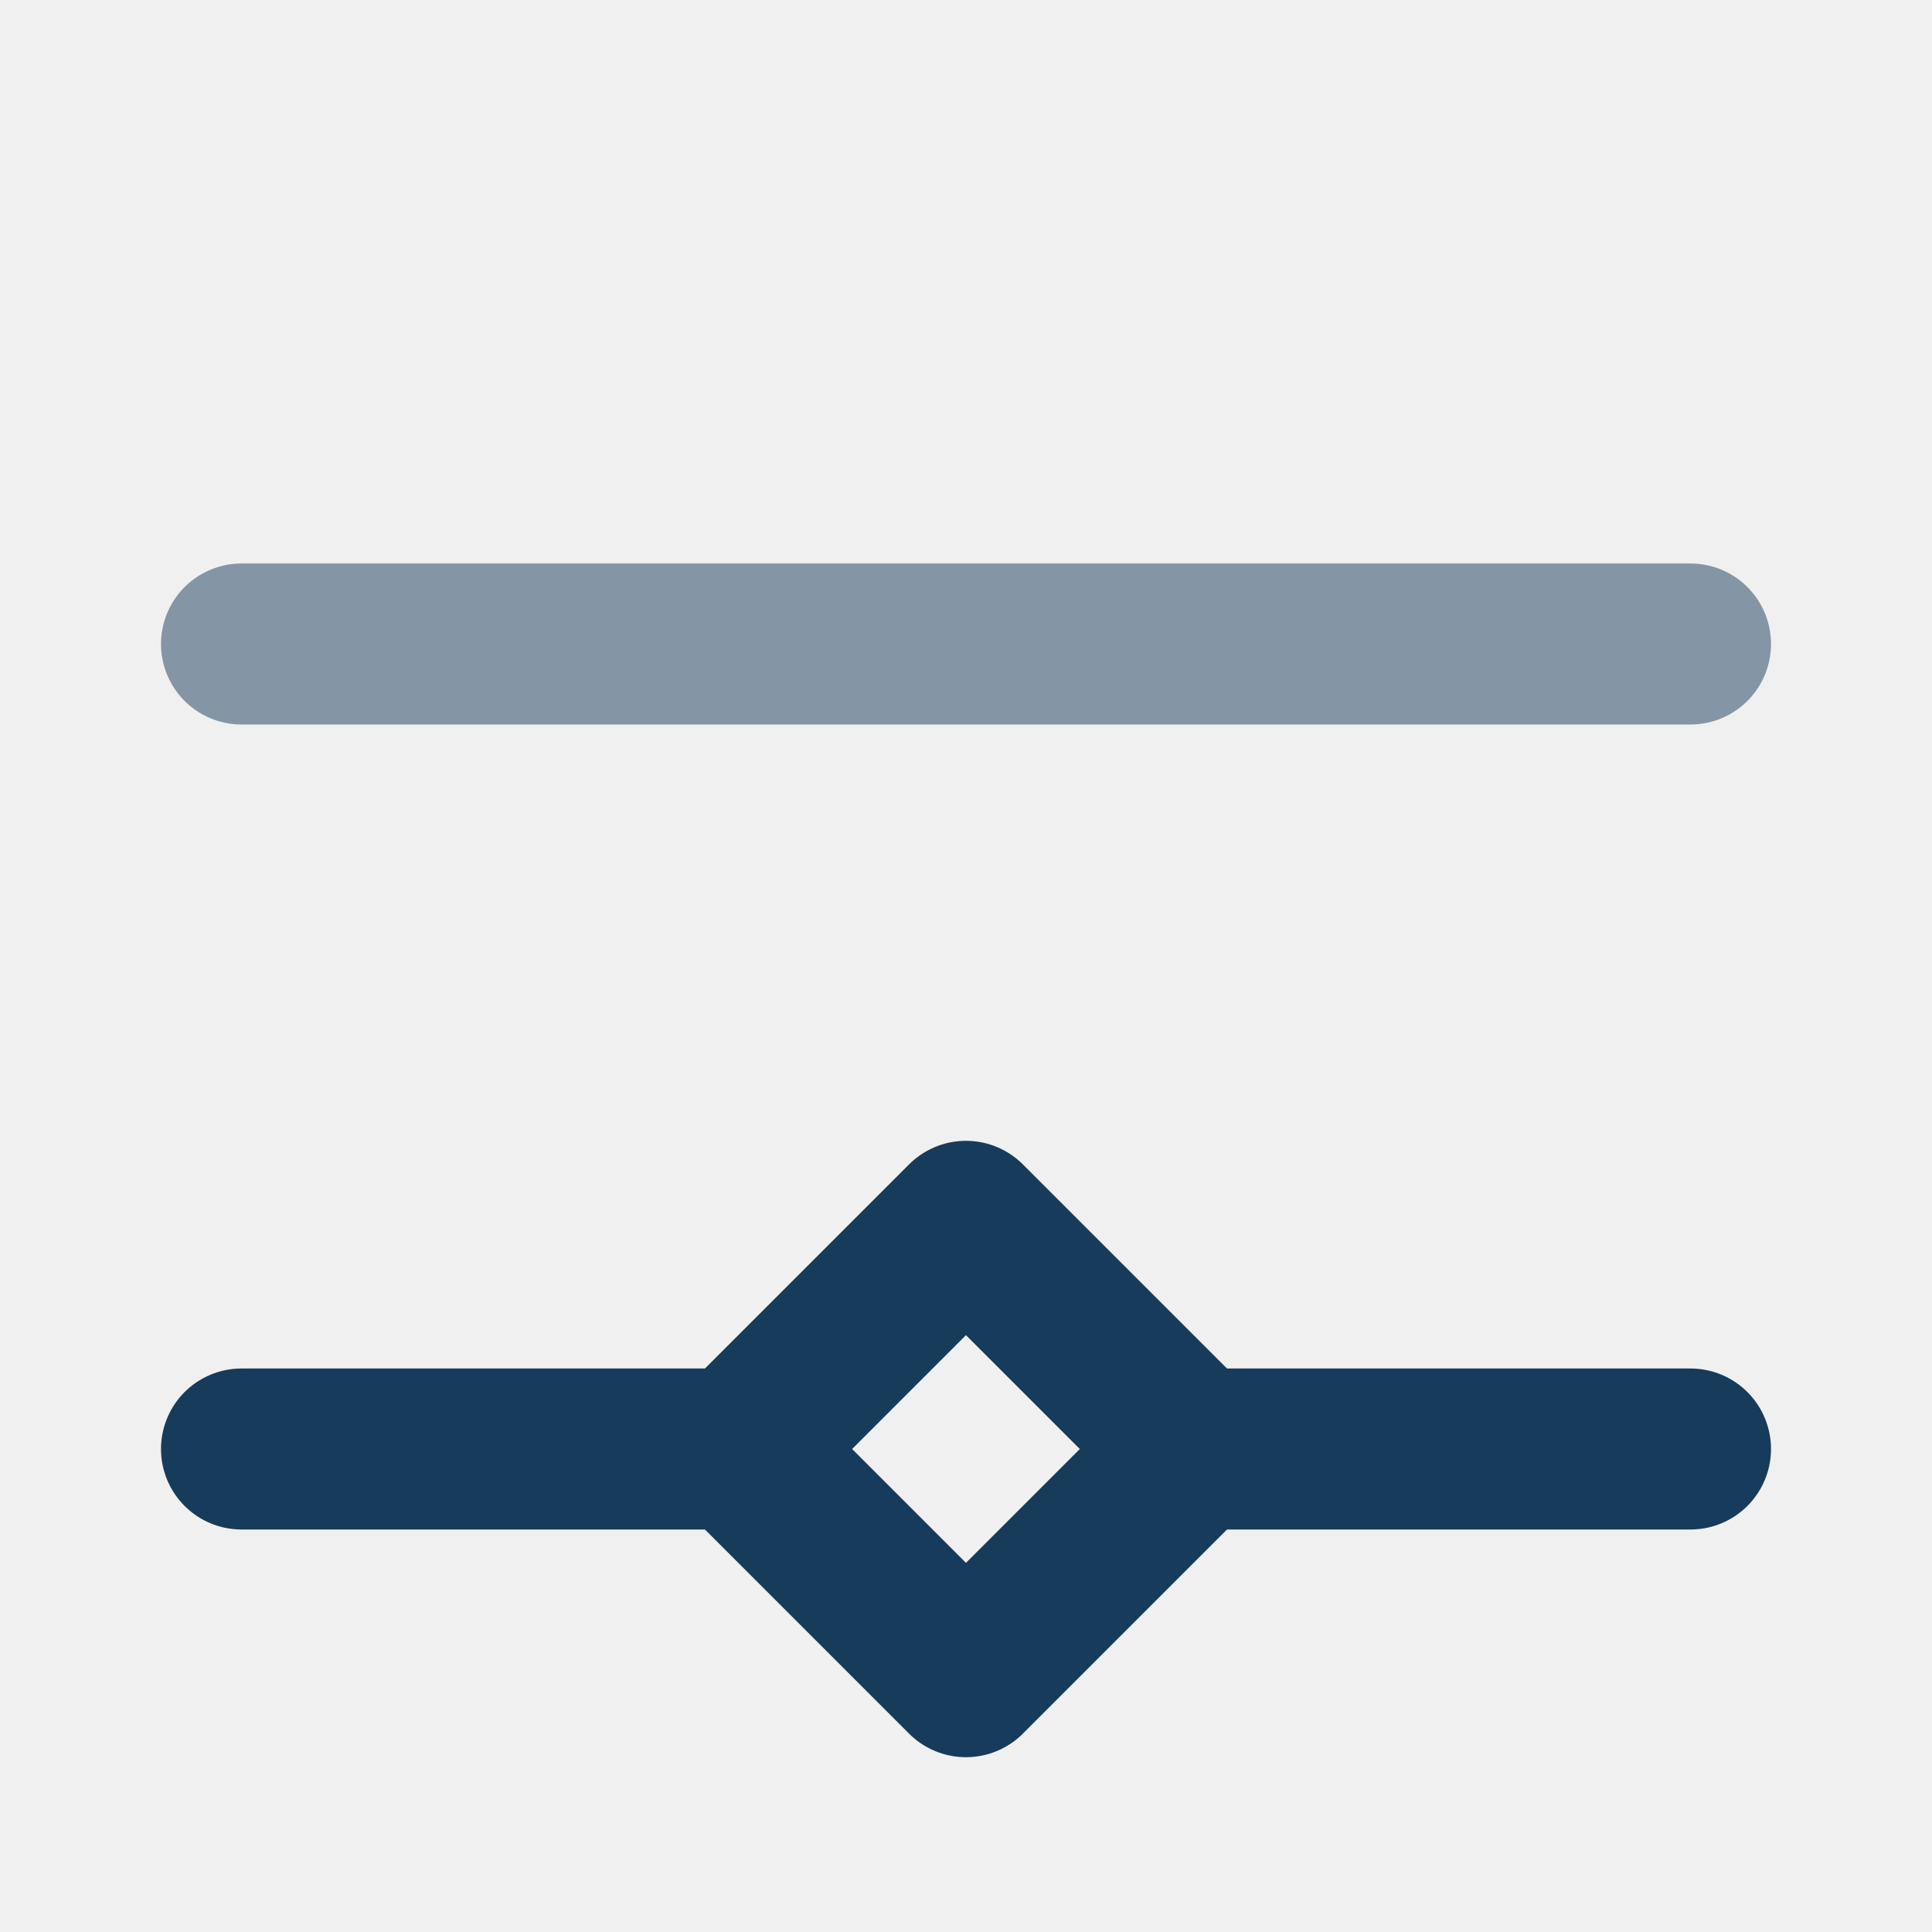
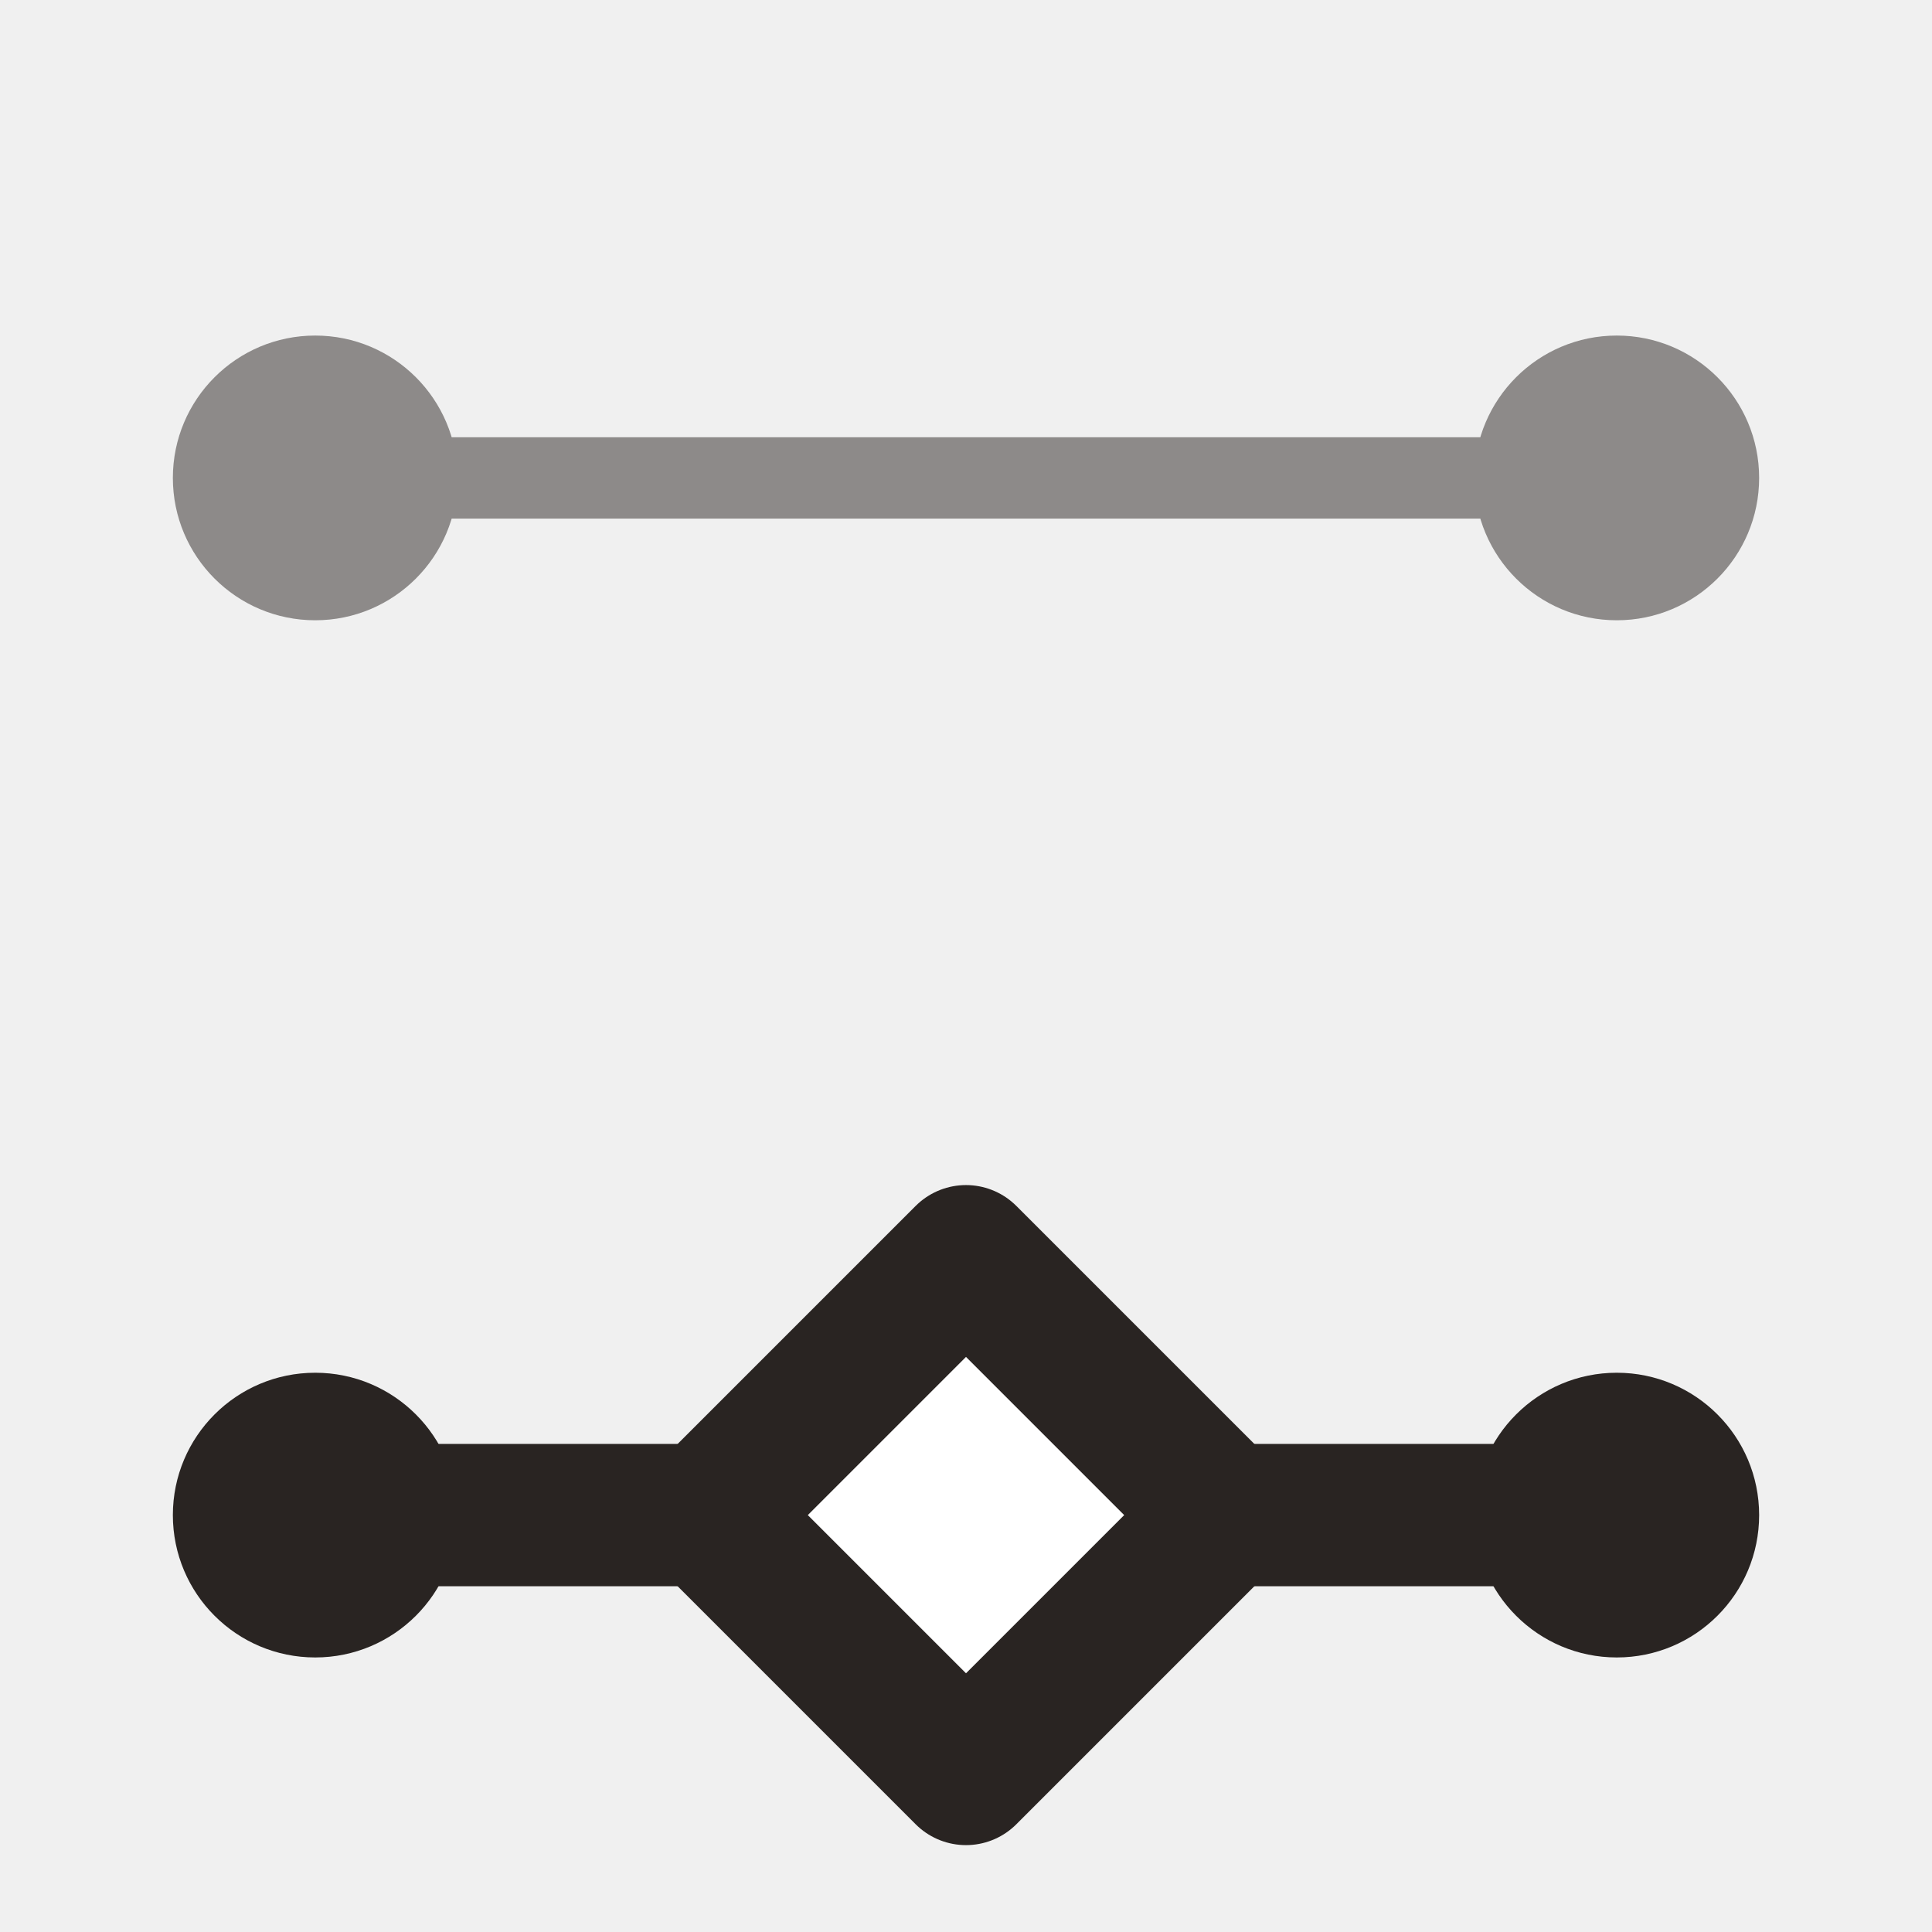
- <svg xmlns="http://www.w3.org/2000/svg" viewBox="0 0 24 24" fill="none" version="1.1" id="svg1" xml:space="preserve">
+ <svg xmlns="http://www.w3.org/2000/svg" version="1.1" id="svg1" width="190" height="190" viewBox="0 0 190 190" xml:space="preserve">
  <defs id="defs1" />
-   <path style="fill:#183c5a;stroke:#173b5a;stroke-width:2;stroke-linecap:round;stroke-linejoin:round;paint-order:markers fill stroke;fill-opacity:0.502;opacity:0.5" d="M 3,8 H 21" id="path1" />
-   <path style="fill:#173b5a;stroke:#173b5a;stroke-width:2;stroke-linecap:round;stroke-linejoin:round;paint-order:markers fill stroke" d="m 3,18 6.172,1e-6" id="path3" />
-   <rect style="fill:none;stroke:#173b5a;stroke-width:2;stroke-linejoin:round;stroke-dasharray:none;stroke-opacity:1;paint-order:markers fill stroke" id="rect1" width="4" height="4" x="2.243" y="-23.213" transform="rotate(135)" />
-   <path style="fill:#173b5a;stroke:#173b5a;stroke-width:2;stroke-linecap:round;stroke-linejoin:round;paint-order:markers fill stroke" d="m 14.828,18 6.172,1e-6" id="path1-5" />
+   <g id="g1">
+     <rect style="fill:#ffffff;fill-opacity:1;stroke:#292422;stroke-width:14;stroke-linecap:round;stroke-linejoin:round;stroke-dasharray:none;stroke-opacity:1;paint-order:markers fill stroke" id="rect3" width="36" height="36" x="154.534" y="20.184" transform="rotate(45)" />
+     <g id="g8" style="opacity:0.5">
+       <path style="fill:none;fill-opacity:1;stroke:#292422;stroke-width:8;stroke-linecap:round;stroke-linejoin:round;stroke-dasharray:none;stroke-opacity:1;paint-order:markers fill stroke" d="M 35,47 H 155" id="path4" />
+       <circle style="fill:#292422;fill-opacity:1;stroke:none;stroke-width:8;stroke-linecap:round;stroke-linejoin:round;paint-order:markers fill stroke" id="circle4" cx="31" cy="47" r="14" />
+       <circle style="fill:#292422;fill-opacity:1;stroke:none;stroke-width:8;stroke-linecap:round;stroke-linejoin:round;paint-order:markers fill stroke" id="circle5" cx="159" cy="47" r="14" />
+     </g>
+     <path style="fill:none;fill-opacity:1;stroke:#292422;stroke-width:14;stroke-linecap:round;stroke-linejoin:round;stroke-dasharray:none;stroke-opacity:1;paint-order:markers fill stroke" d="m 35,149 h 36 m 48,0 h 36" id="path7" />
+     <circle style="fill:#292422;fill-opacity:1;stroke:none;stroke-width:8;stroke-linecap:round;stroke-linejoin:round;paint-order:markers fill stroke" id="circle7" cx="31" cy="149" r="14" />
+     <circle style="fill:#292422;fill-opacity:1;stroke:none;stroke-width:8;stroke-linecap:round;stroke-linejoin:round;paint-order:markers fill stroke" id="circle8" cx="159" cy="149" r="14" />
+   </g>
</svg>
